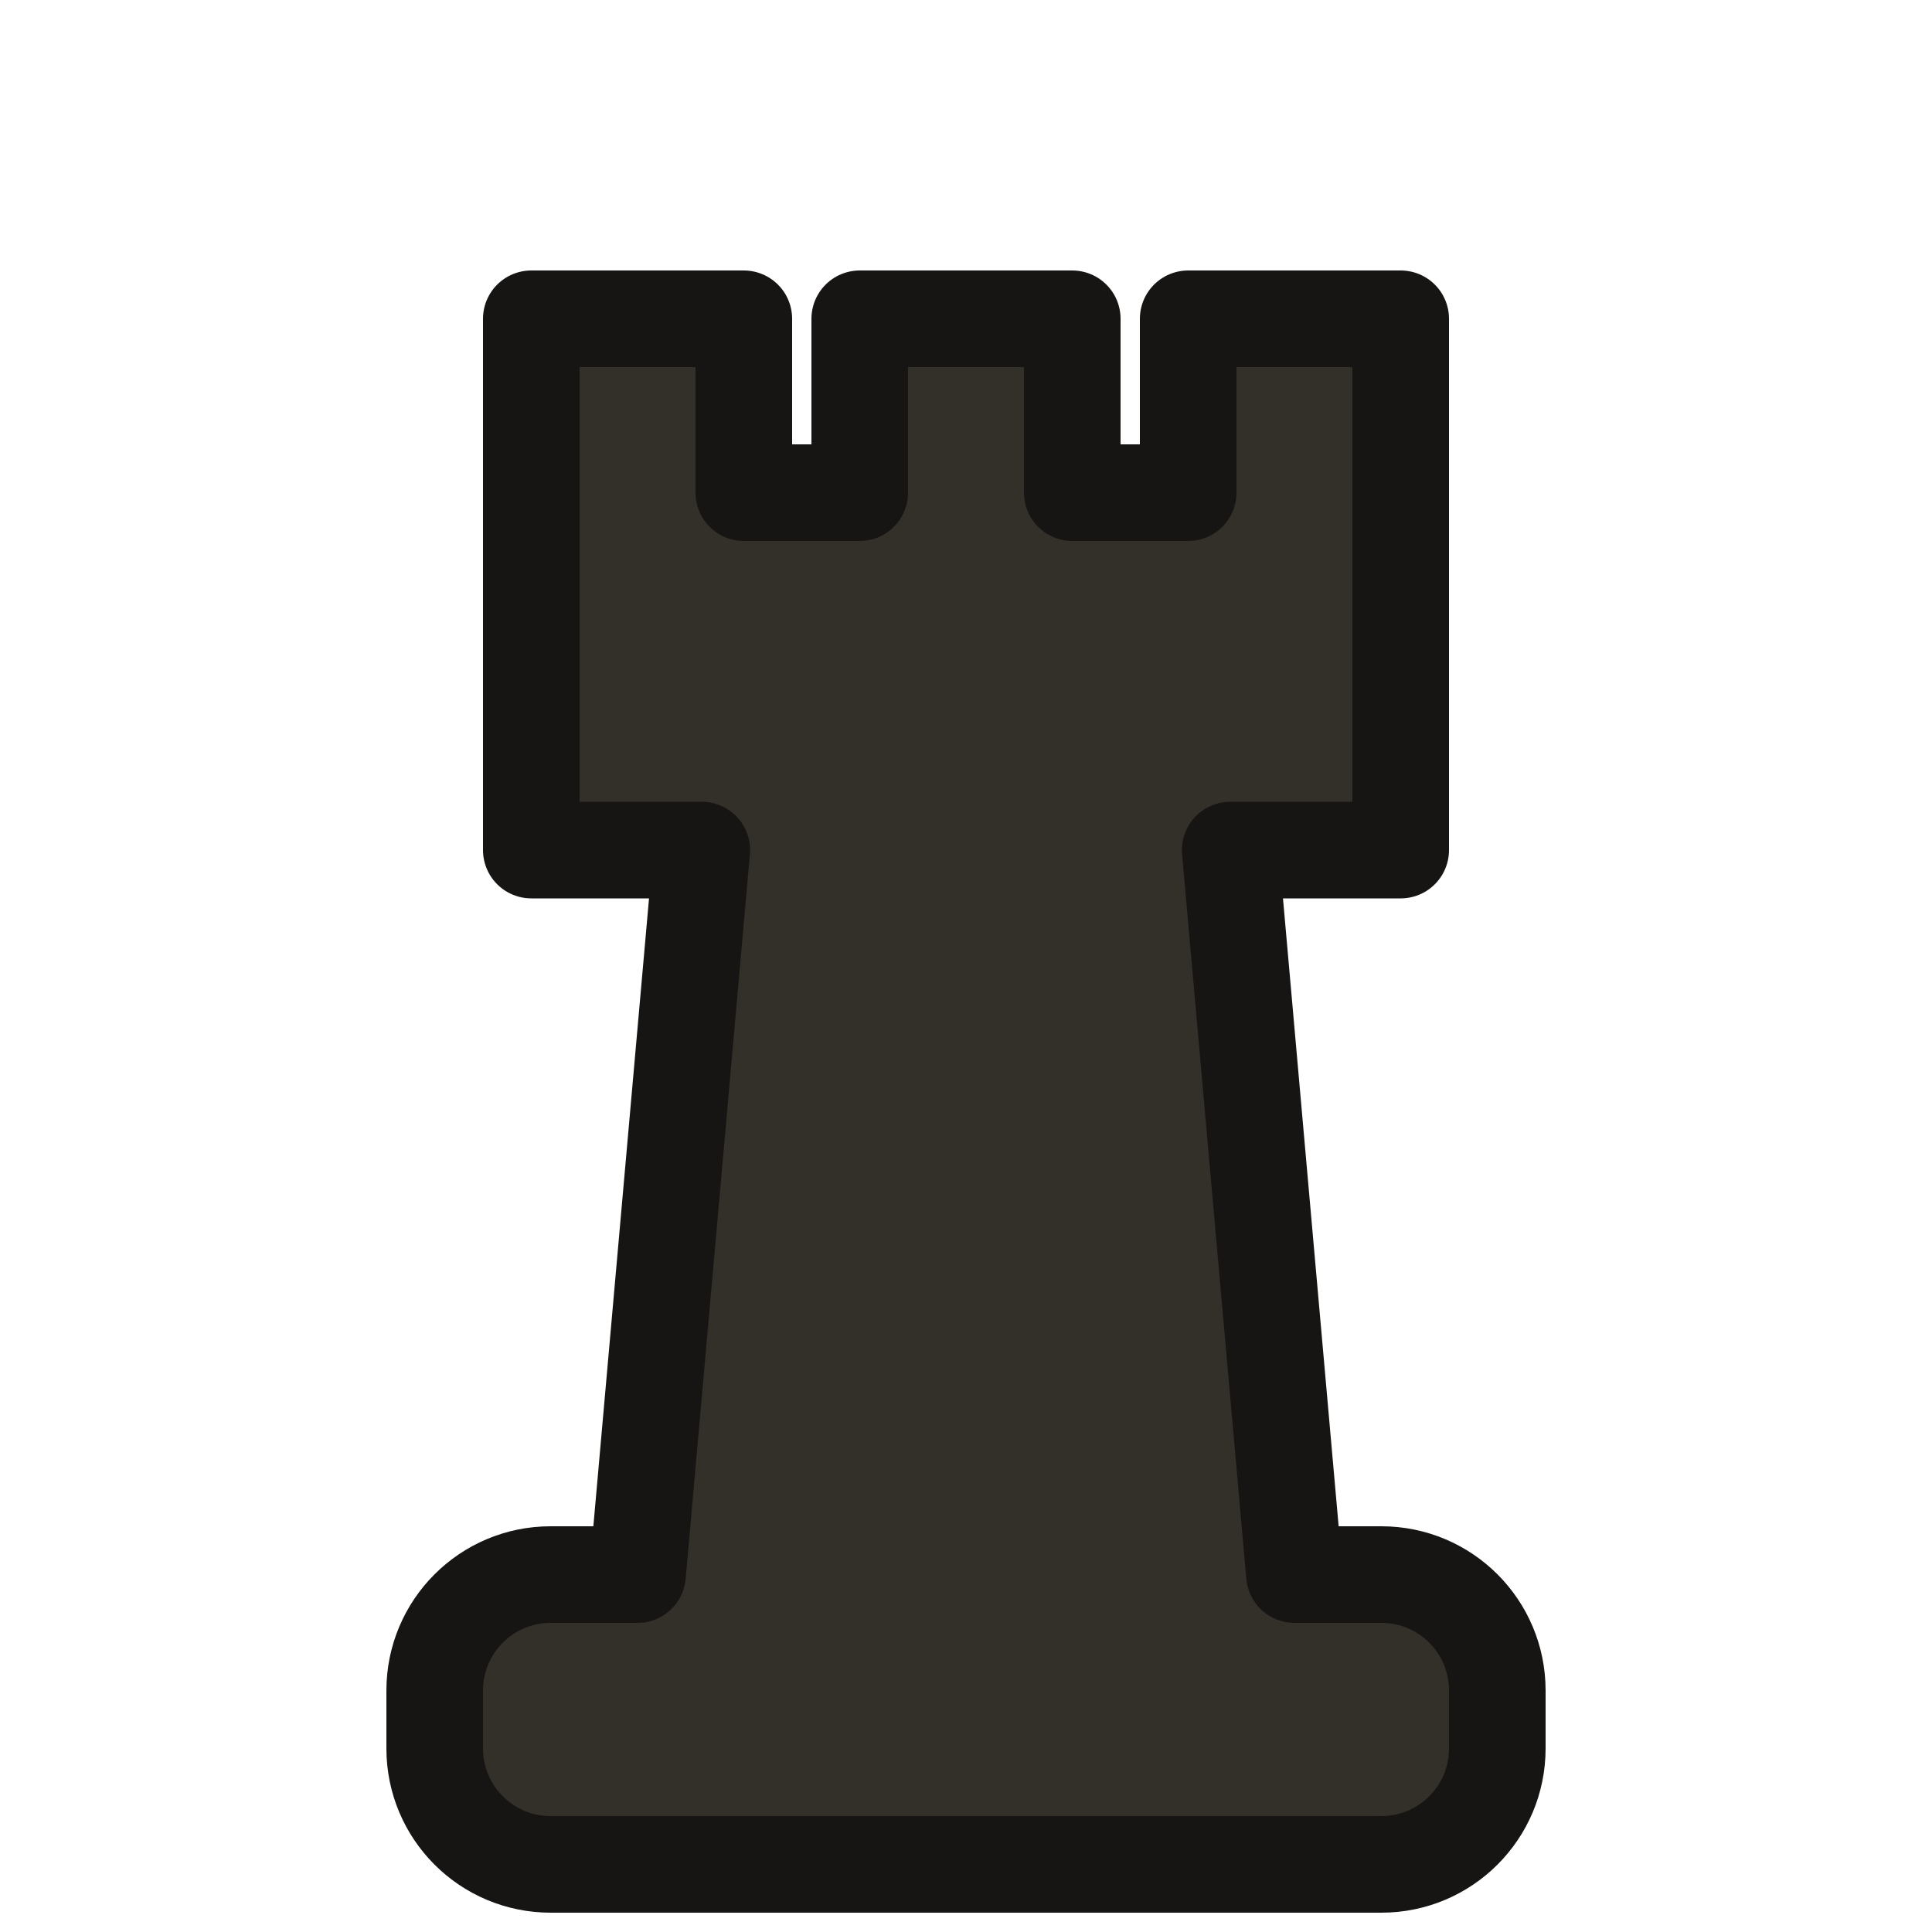
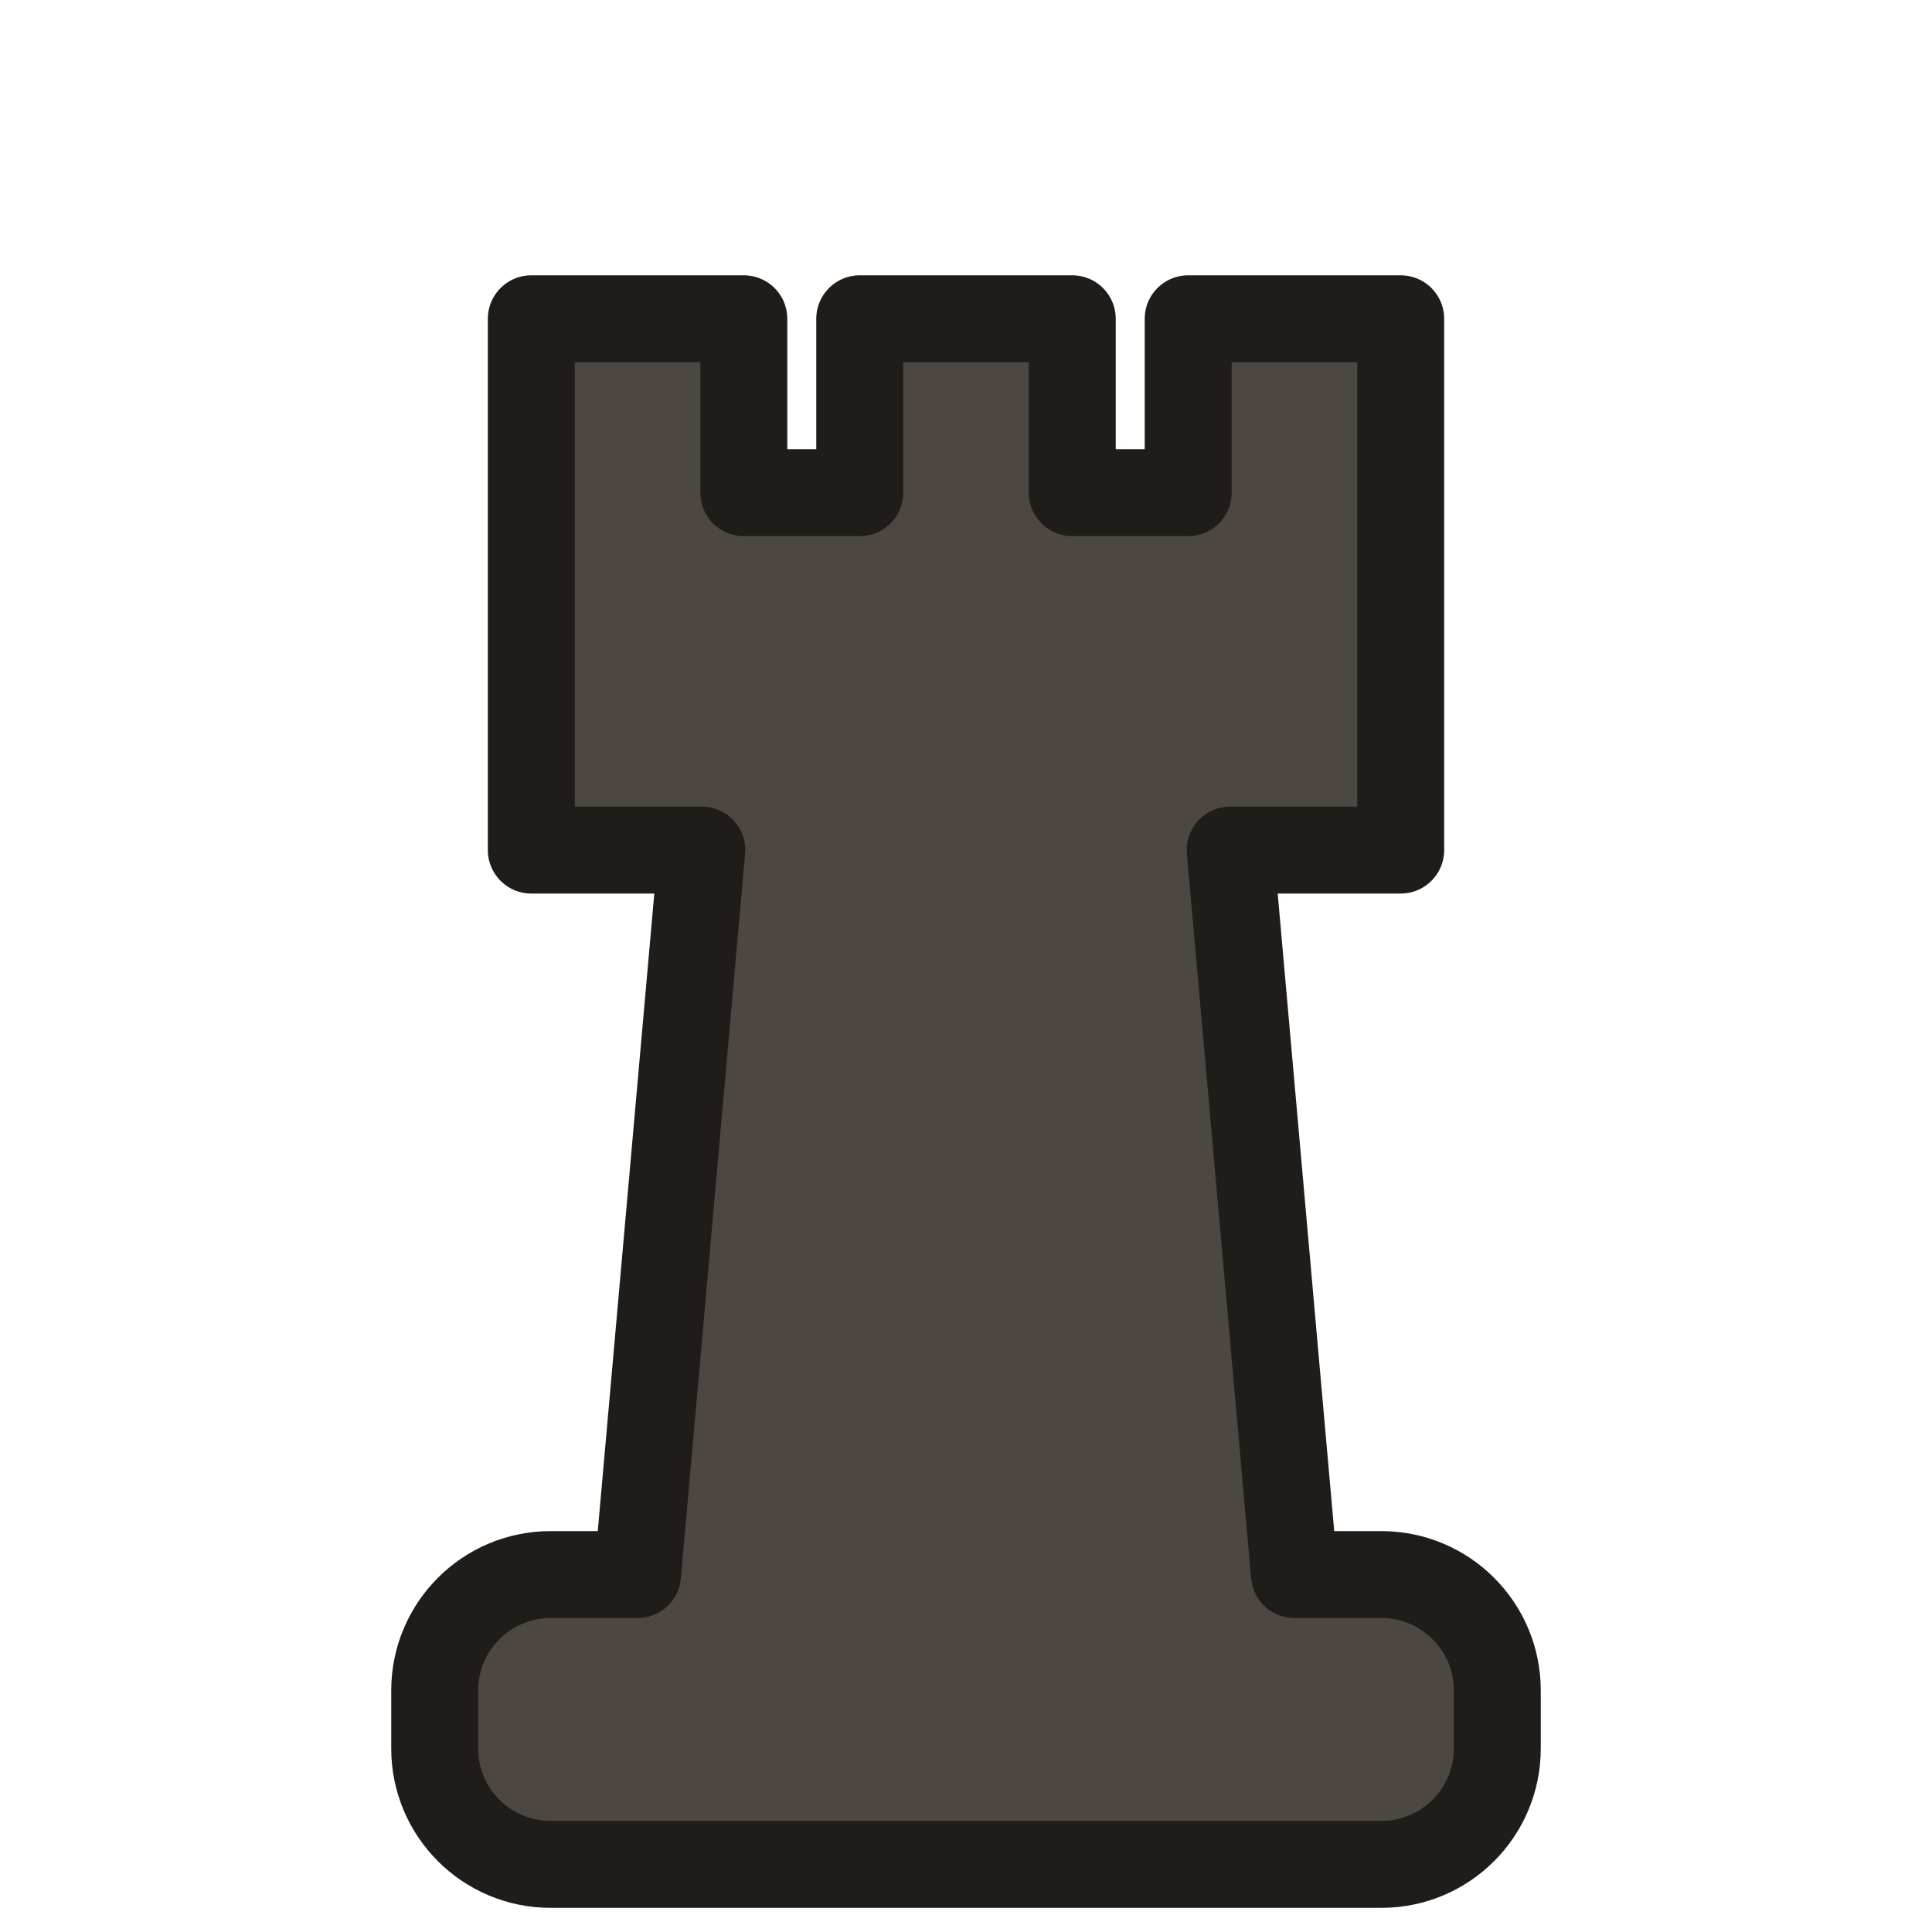
<svg xmlns="http://www.w3.org/2000/svg" width="45" height="45" viewBox="2 1.2 20 20" fill="none">
-   <path transform="translate(6.5 4.5)" fill-rule="evenodd" d="M 1.2 13 L 2.1 13 L 2.765 5.5 L 1 5.5 L 1 0 L 3.2 0 L 3.2 1.8 L 4.4 1.8 L 4.4 0 L 6.6 0 L 6.6 1.8 L 7.8 1.8 L 7.8 0 L 10 0 L 10 5.5 L 8.235 5.5 L 8.9 13 L 9.8 13 C 10.463 13 11 13.537 11 14.2 L 11 14.8 C 11 15.463 10.463 16 9.8 16 L 1.2 16 C 0.537 16 0 15.463 0 14.8 L 0 14.2 C 0 13.537 0.537 13 1.2 13 Z" fill="#33302A" stroke="#171513" stroke-width="1" stroke-linejoin="round" />
+   <path transform="translate(6.50 4.50)" fill-rule="evenodd" d="M 1.2 13 L 2.1 13 L 2.765 5.5 L 1 5.5 L 1 0 L 3.2 0 L 3.2 1.8 L 4.4 1.8 L 4.4 0 L 6.6 0 L 6.6 1.8 L 7.8 1.8 L 7.8 0 L 10 0 L 10 5.5 L 8.235 5.5 L 8.9 13 L 9.8 13 C 10.463 13 11 13.537 11 14.2 L 11 14.8 C 11 15.463 10.463 16 9.8 16 L 1.2 16 C 0.537 16 0 15.463 0 14.8 L 0 14.2 C 0 13.537 0.537 13 1.2 13 Z" fill="#4D4741" stroke="#1F1C19" stroke-width="0.9" stroke-linejoin="round" />
</svg>
